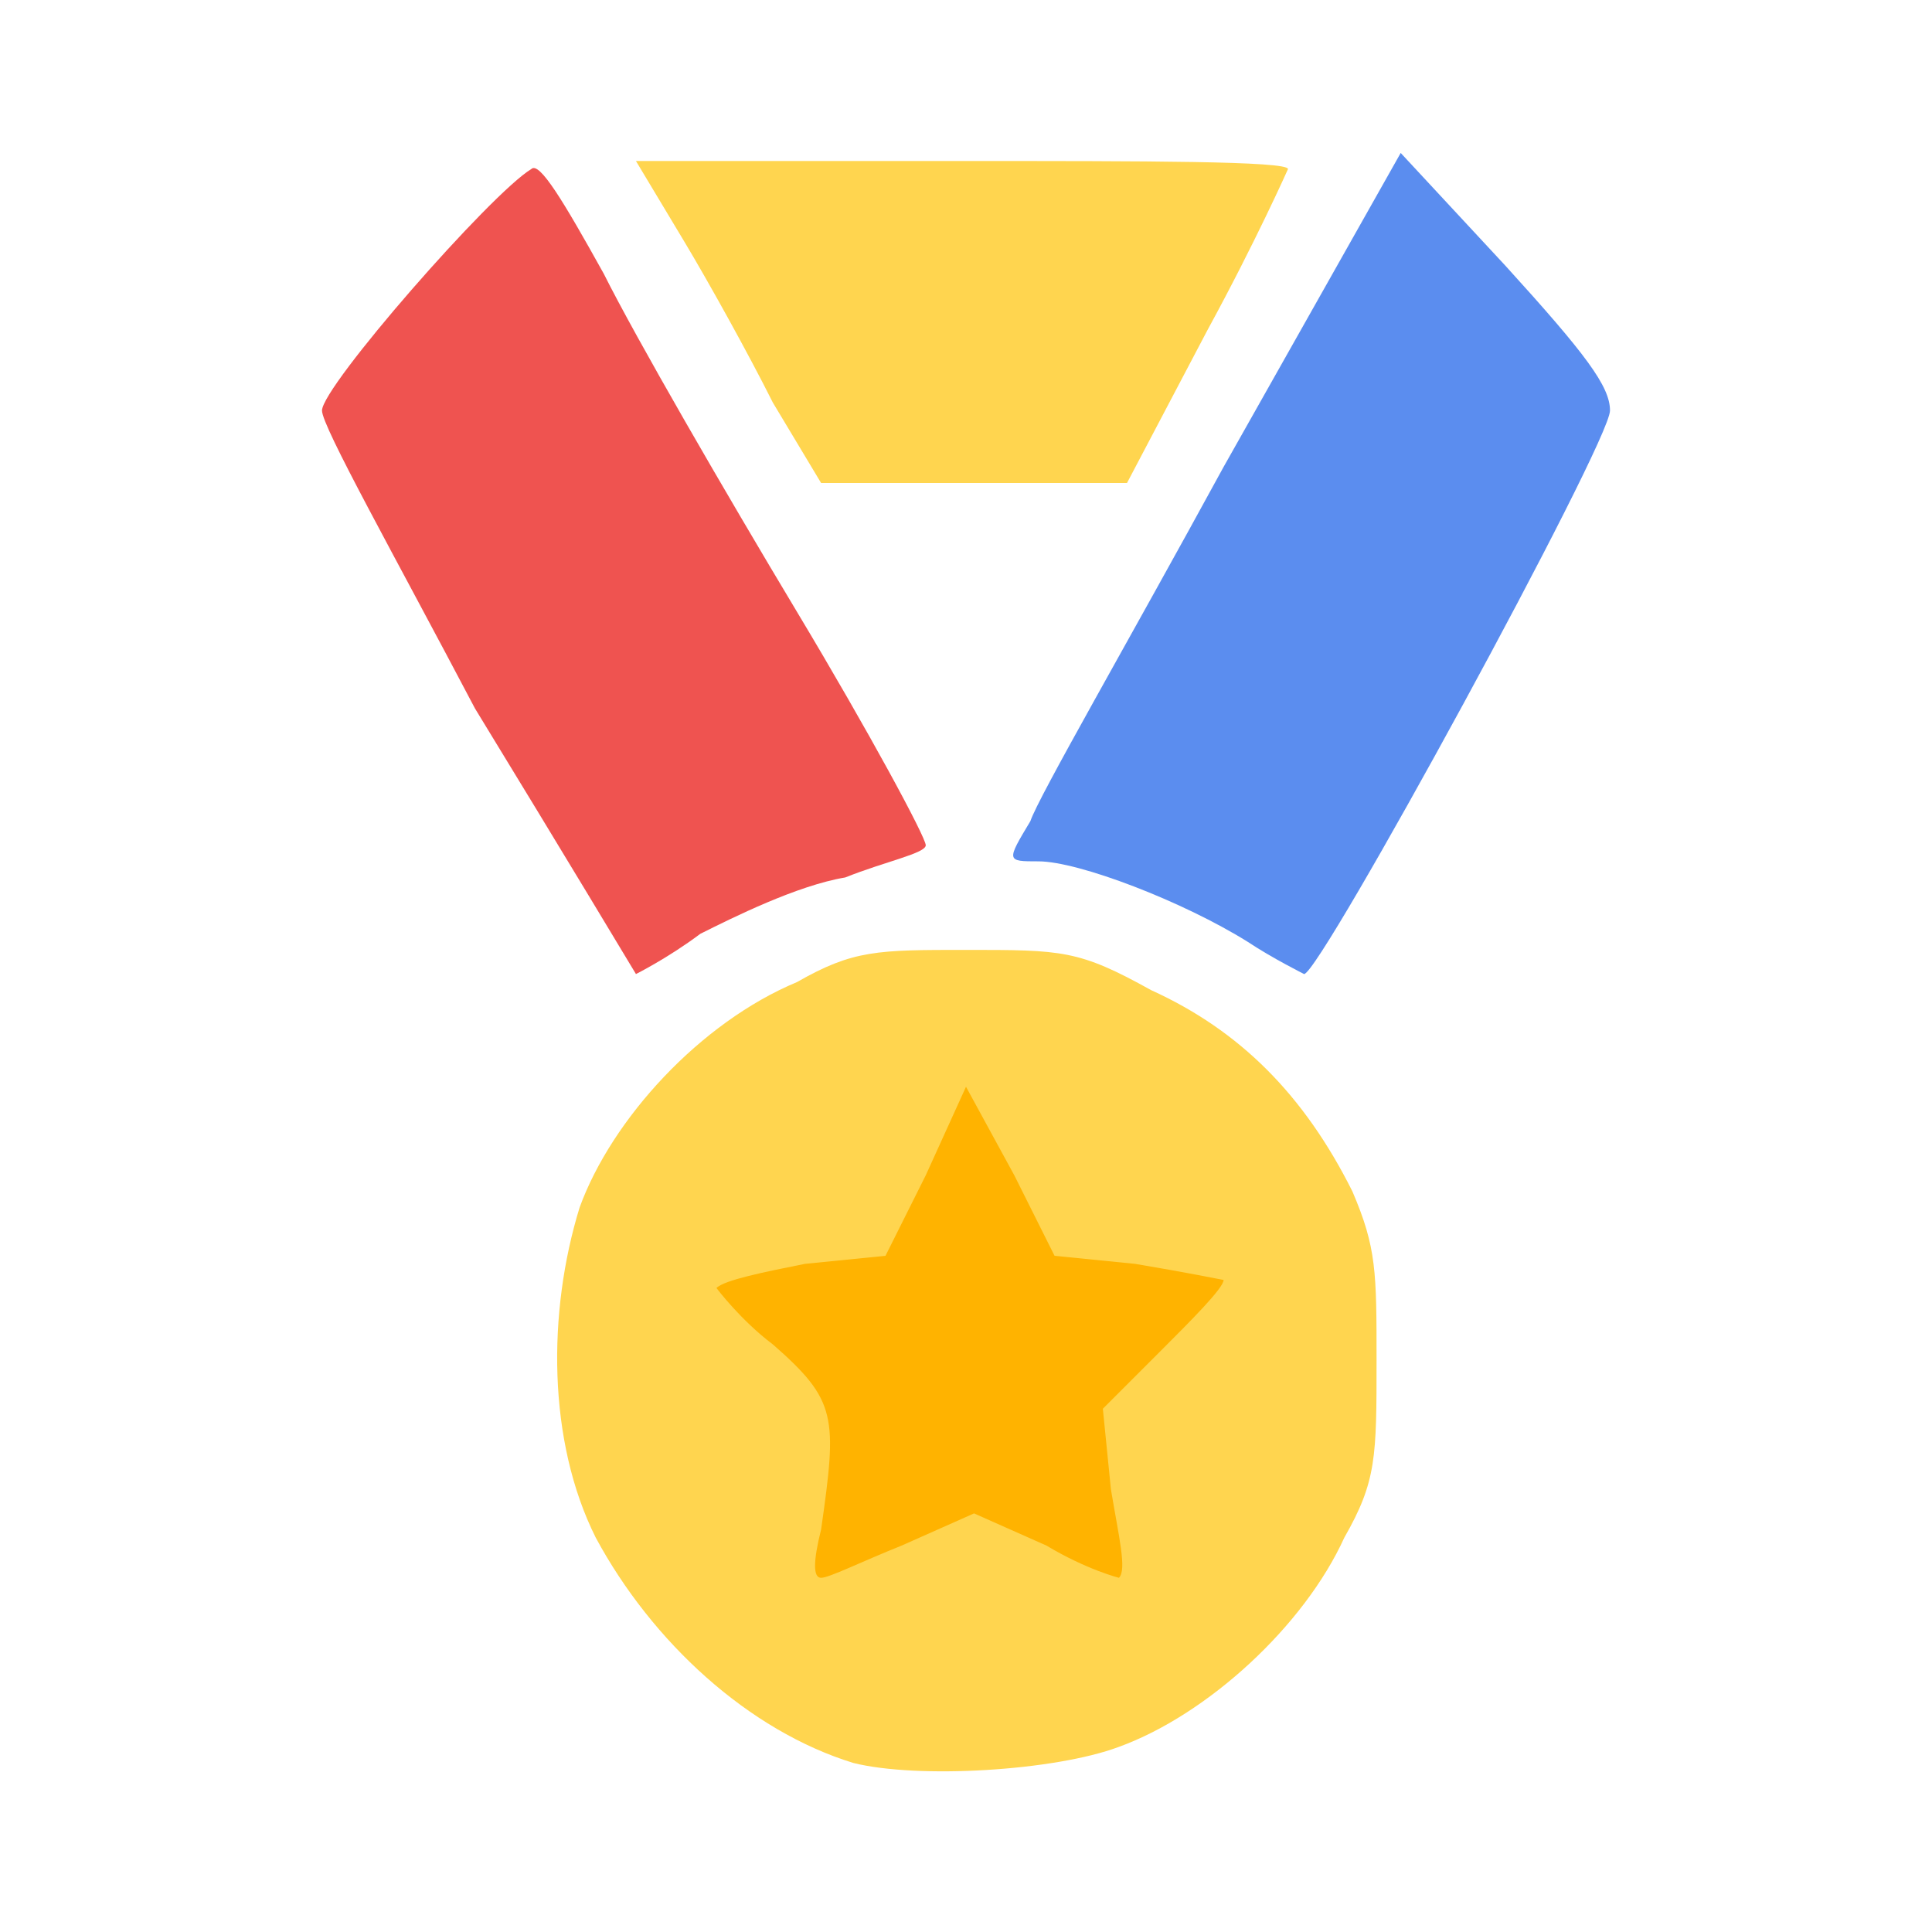
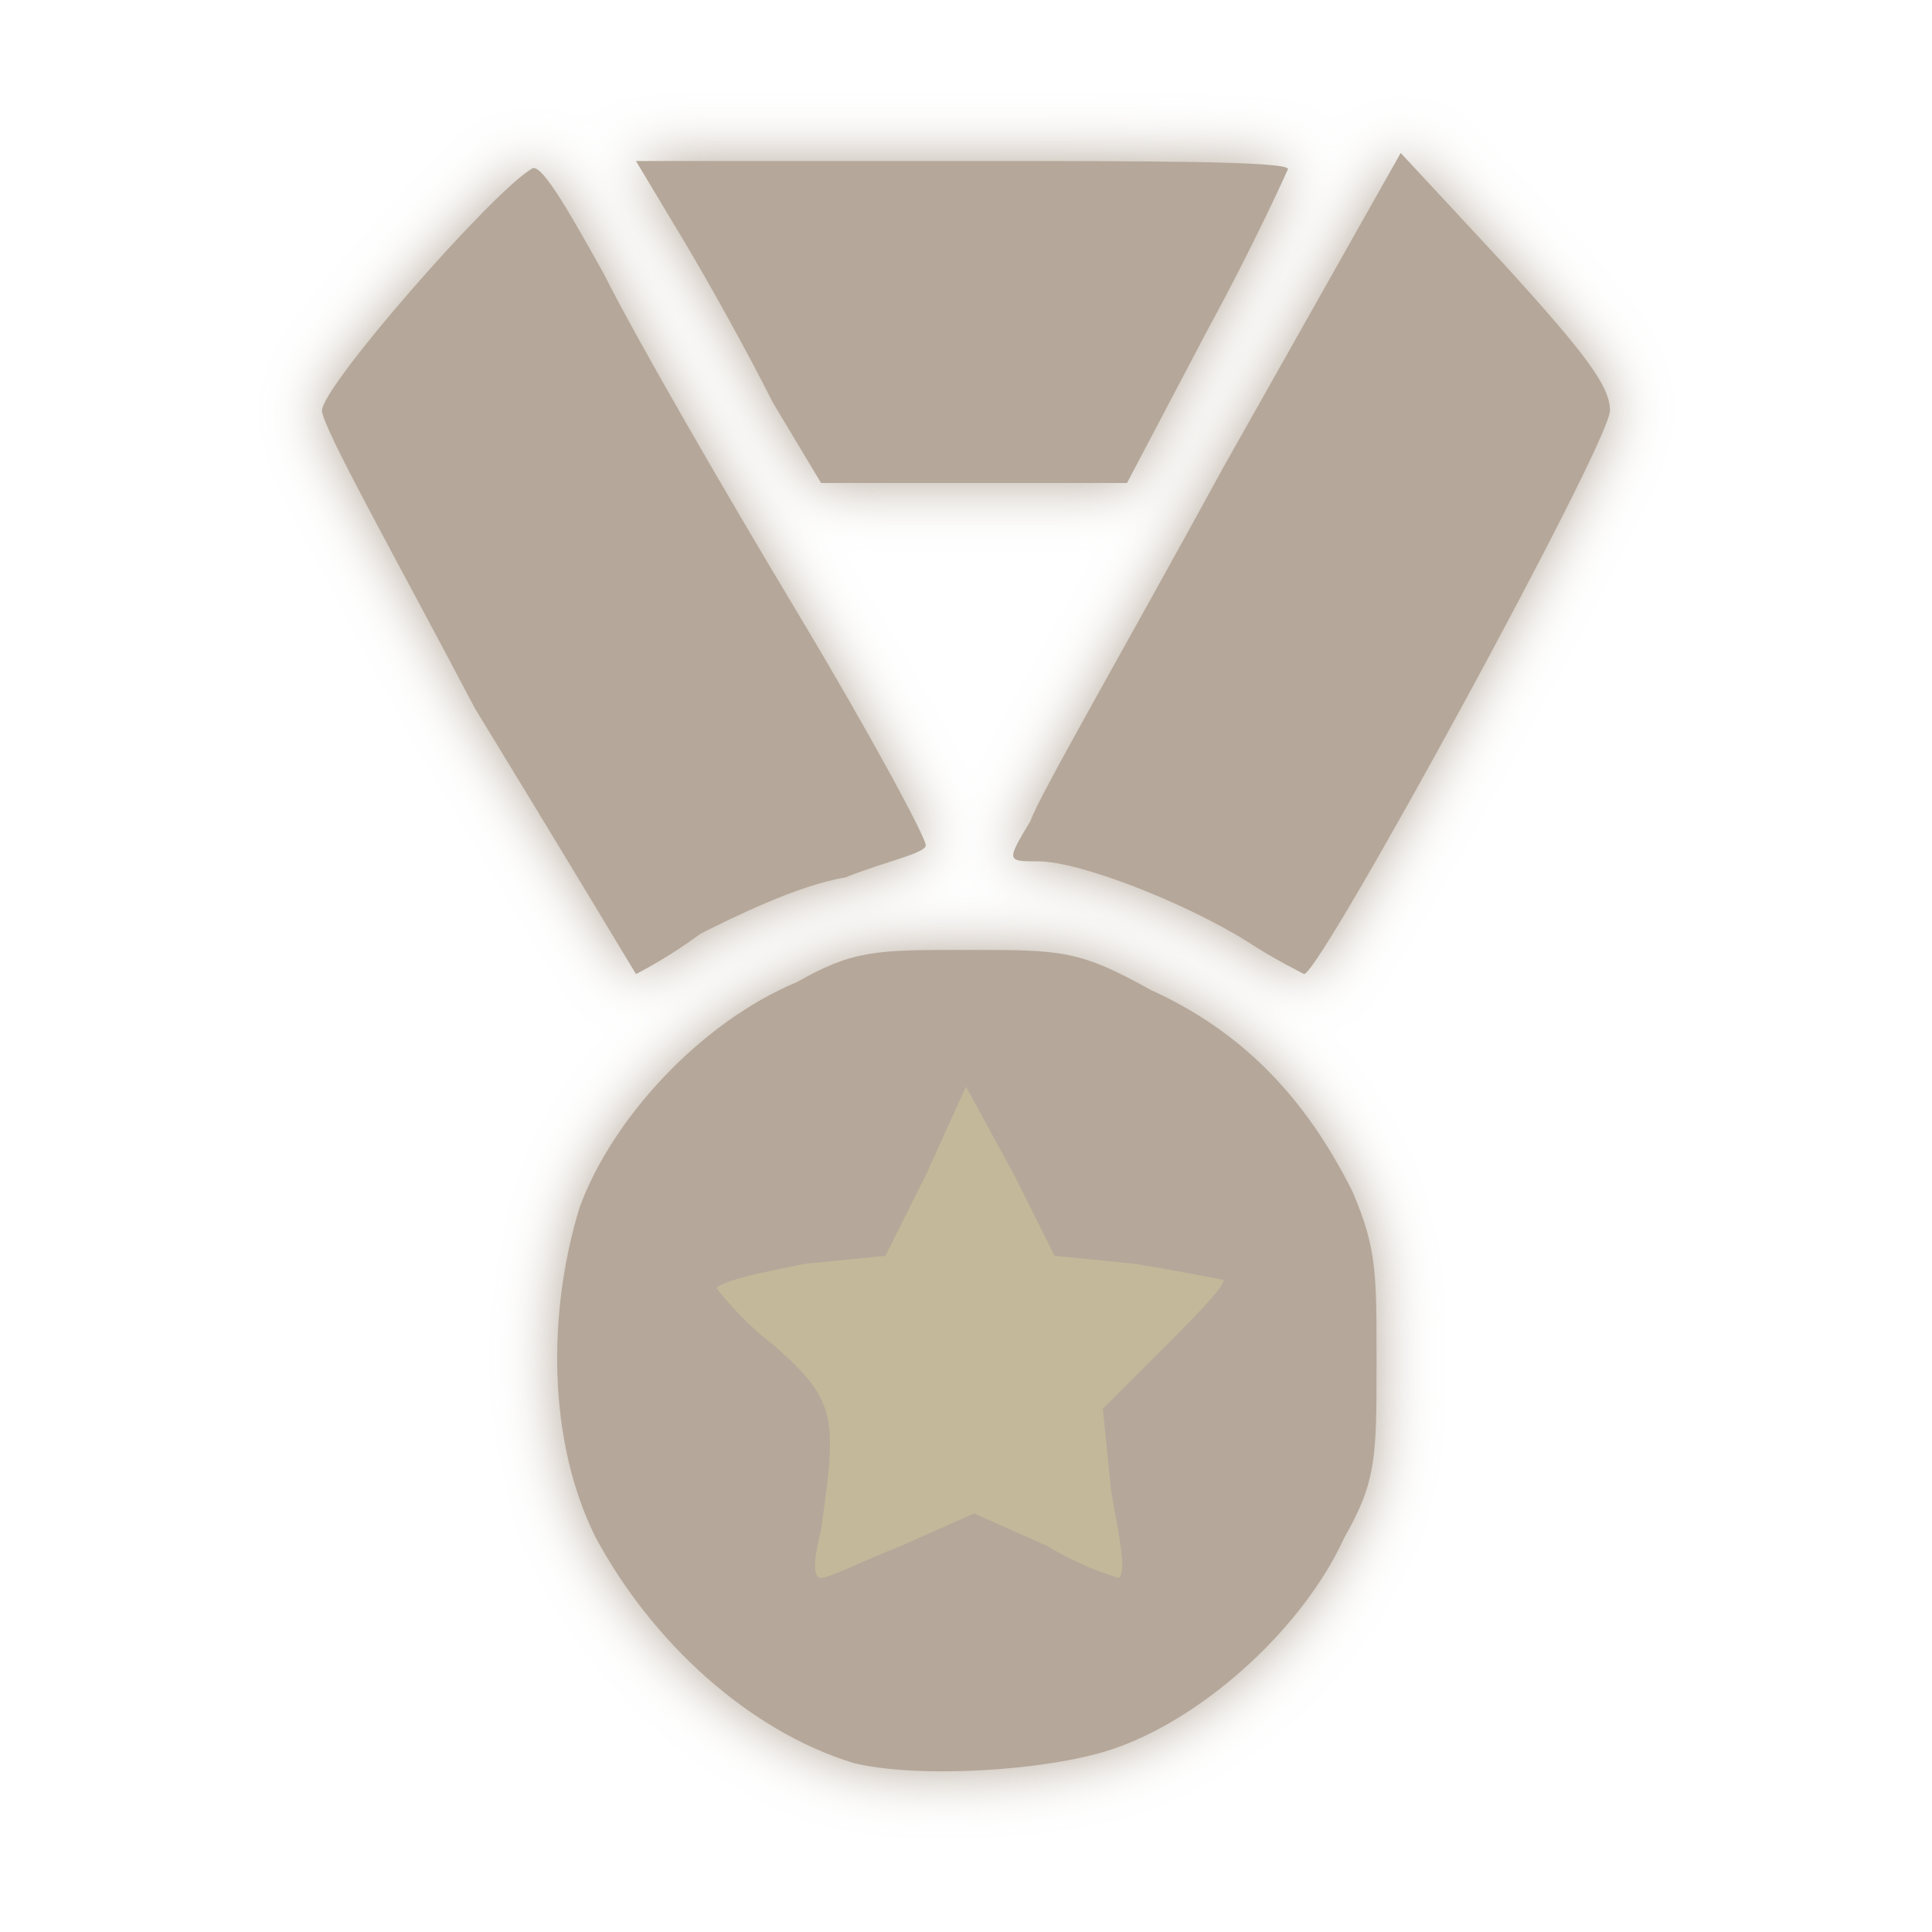
<svg xmlns="http://www.w3.org/2000/svg" viewBox="0 0 24 24">
-   <path fill="#FFB300" fill-rule="evenodd" d="M9.9 19.8C9.8 19.7 9.8 19.4 9.9 19C10.1 17.6 10.1 17.4 9.3 16.7C8.6 16.1 8.5 16.1 8.8 15.8C8.9 15.6 9.3 15.5 9.9 15.5C10.9 15.4 10.9 15.4 11.2 14.7C11.8 13.5 11.9 13.3 12.2 13.5C12.3 13.6 12.6 14.1 12.8 14.5L13.2 15.3L14.2 15.4C15.6 15.6 15.7 15.8 14.7 16.8L14 17.5L14.1 18.5C14.3 19.4 14.3 19.6 14.1 19.7C13.9 19.9 13.8 19.9 13 19.5L12.1 19.1L11.2 19.5C10.2 20 10.1 20 9.9 19.8Z" />
-   <path fill="#FFD54F" fill-rule="evenodd" d="M10.6 21.9C9.3 21.5 8.1 20.4 7.4 19.1C6.8 17.9 6.8 16.3 7.2 15C7.6 13.9 8.7 12.7 9.9 12.2C10.6 11.8 10.9 11.8 12 11.8C13.2 11.8 13.4 11.8 14.3 12.3C15.4 12.8 16.2 13.6 16.8 14.8C17.1 15.5 17.1 15.8 17.1 16.9C17.1 18.1 17.1 18.4 16.7 19.1C16.2 20.2 15 21.3 13.9 21.7C13.1 22 11.4 22.1 10.6 21.9ZM11.2 19.2L12.1 18.8L13 19.2C13.5 19.5 13.9 19.6 13.9 19.6C14 19.5 13.9 19.1 13.8 18.5L13.7 17.5L14.4 16.8C14.8 16.4 15.2 16 15.2 15.9C15.2 15.9 14.7 15.8 14.1 15.7L13.1 15.6L12.6 14.6L12 13.5L11.5 14.6L11 15.6L10 15.7C9.5 15.8 9 15.9 8.9 16C8.9 16 9.2 16.4 9.6 16.7C10.4 17.4 10.4 17.6 10.2 19C10.1 19.4 10.1 19.6 10.2 19.6C10.3 19.6 10.7 19.4 11.2 19.2ZM9.6 5C9.3 4.4 8.8 3.5 8.5 3L7.9 2L12 2C14.2 2 16 2 16 2.1C16 2.1 15.6 3 15 4.1L14 6L12.1 6L10.2 6L9.6 5Z" />
-   <path fill="#EF5350" fill-rule="evenodd" d="M5.9 8.8C4.9 6.9 4 5.3 4 5.1C4 4.8 6.1 2.4 6.6 2.1C6.7 2 7 2.5 7.5 3.4C7.9 4.2 9 6.1 9.9 7.6C10.8 9.1 11.5 10.4 11.5 10.5C11.5 10.6 11 10.7 10.5 10.9C9.9 11 9.1 11.4 8.7 11.6C8.3 11.9 7.9 12.1 7.9 12.1C7.9 12.1 7 10.6 5.9 8.8Z" />
-   <path fill="#5B8DEF" fill-rule="evenodd" d="M15.5 11.7C14.7 11.2 13.4 10.7 12.9 10.7C12.5 10.7 12.5 10.7 12.8 10.2C12.9 9.9 14 8 15.2 5.8L17.4 1.9L18.7 3.3C19.7 4.4 20 4.8 20 5.1C20 5.5 16.4 12.1 16.2 12.1C16.2 12.1 15.8 11.9 15.5 11.7Z" />
+   <defs>
+     <filter id="softedge" x="-20%" y="-20%" width="140%" height="140%">
+       <feGaussianBlur in="SourceGraphic" stdDeviation="0.35" result="blurred" />
+       <feMerge>
+         <feMergeNode in="blurred" />
+         <feMergeNode in="SourceGraphic" />
+       </feMerge>
+     </filter>
+   </defs>
+   <g filter="url(#softedge)">
+     <path fill="#C4B89A" fill-rule="evenodd" d="M9.9 19.8C9.8 19.7 9.8 19.4 9.9 19C10.1 17.6 10.1 17.4 9.3 16.7C8.6 16.1 8.5 16.1 8.8 15.8C8.9 15.6 9.3 15.5 9.9 15.5C10.9 15.4 10.9 15.4 11.2 14.7C11.8 13.5 11.9 13.3 12.2 13.5C12.3 13.6 12.6 14.1 12.8 14.5L13.2 15.3L14.2 15.4C15.6 15.6 15.7 15.8 14.7 16.8L14 17.5L14.1 18.5C14.3 19.4 14.3 19.6 14.1 19.7C13.9 19.9 13.8 19.9 13 19.5L12.1 19.1L11.2 19.5C10.2 20 10.1 20 9.9 19.8Z" />
+     <path fill="#B5A89A" fill-rule="evenodd" d="M10.6 21.9C9.3 21.5 8.1 20.4 7.4 19.1C6.8 17.9 6.8 16.3 7.2 15C7.6 13.9 8.7 12.7 9.9 12.2C10.6 11.8 10.9 11.8 12 11.8C13.2 11.8 13.4 11.8 14.3 12.3C15.4 12.8 16.2 13.6 16.8 14.8C17.1 15.5 17.1 15.8 17.1 16.9C17.1 18.1 17.1 18.4 16.7 19.1C16.2 20.2 15 21.3 13.9 21.7C13.1 22 11.4 22.1 10.6 21.9ZM11.2 19.2L12.1 18.8L13 19.2C13.5 19.5 13.9 19.6 13.9 19.6C14 19.5 13.9 19.1 13.8 18.5L13.7 17.5L14.4 16.8C14.8 16.4 15.2 16 15.2 15.9C15.2 15.9 14.7 15.8 14.1 15.7L13.1 15.6L12.6 14.6L12 13.5L11.5 14.6L11 15.6L10 15.7C9.5 15.8 9 15.9 8.9 16C8.9 16 9.2 16.4 9.6 16.7C10.4 17.4 10.4 17.6 10.2 19C10.1 19.4 10.1 19.6 10.2 19.6C10.3 19.6 10.7 19.4 11.2 19.2ZM9.6 5C9.3 4.4 8.8 3.5 8.5 3L7.9 2L12 2C14.2 2 16 2 16 2.1C16 2.1 15.6 3 15 4.1L14 6L12.1 6L10.2 6L9.6 5Z" />
+     <path fill="#B5A89A" fill-rule="evenodd" d="M5.9 8.8C4.9 6.9 4 5.3 4 5.1C4 4.8 6.1 2.4 6.6 2.1C6.7 2 7 2.5 7.5 3.4C7.9 4.2 9 6.1 9.9 7.6C10.8 9.1 11.5 10.4 11.5 10.5C11.5 10.6 11 10.7 10.5 10.9C9.9 11 9.1 11.4 8.7 11.6C8.3 11.9 7.9 12.1 7.9 12.1C7.9 12.1 7 10.6 5.9 8.8Z" />
+     <path fill="#B5A89A" fill-rule="evenodd" d="M15.5 11.7C14.7 11.2 13.4 10.7 12.9 10.7C12.5 10.7 12.5 10.7 12.8 10.2C12.9 9.9 14 8 15.2 5.8L17.4 1.9L18.7 3.3C19.7 4.4 20 4.8 20 5.1C20 5.5 16.4 12.1 16.2 12.1C16.2 12.1 15.8 11.9 15.5 11.7Z" />
+   </g>
</svg>
